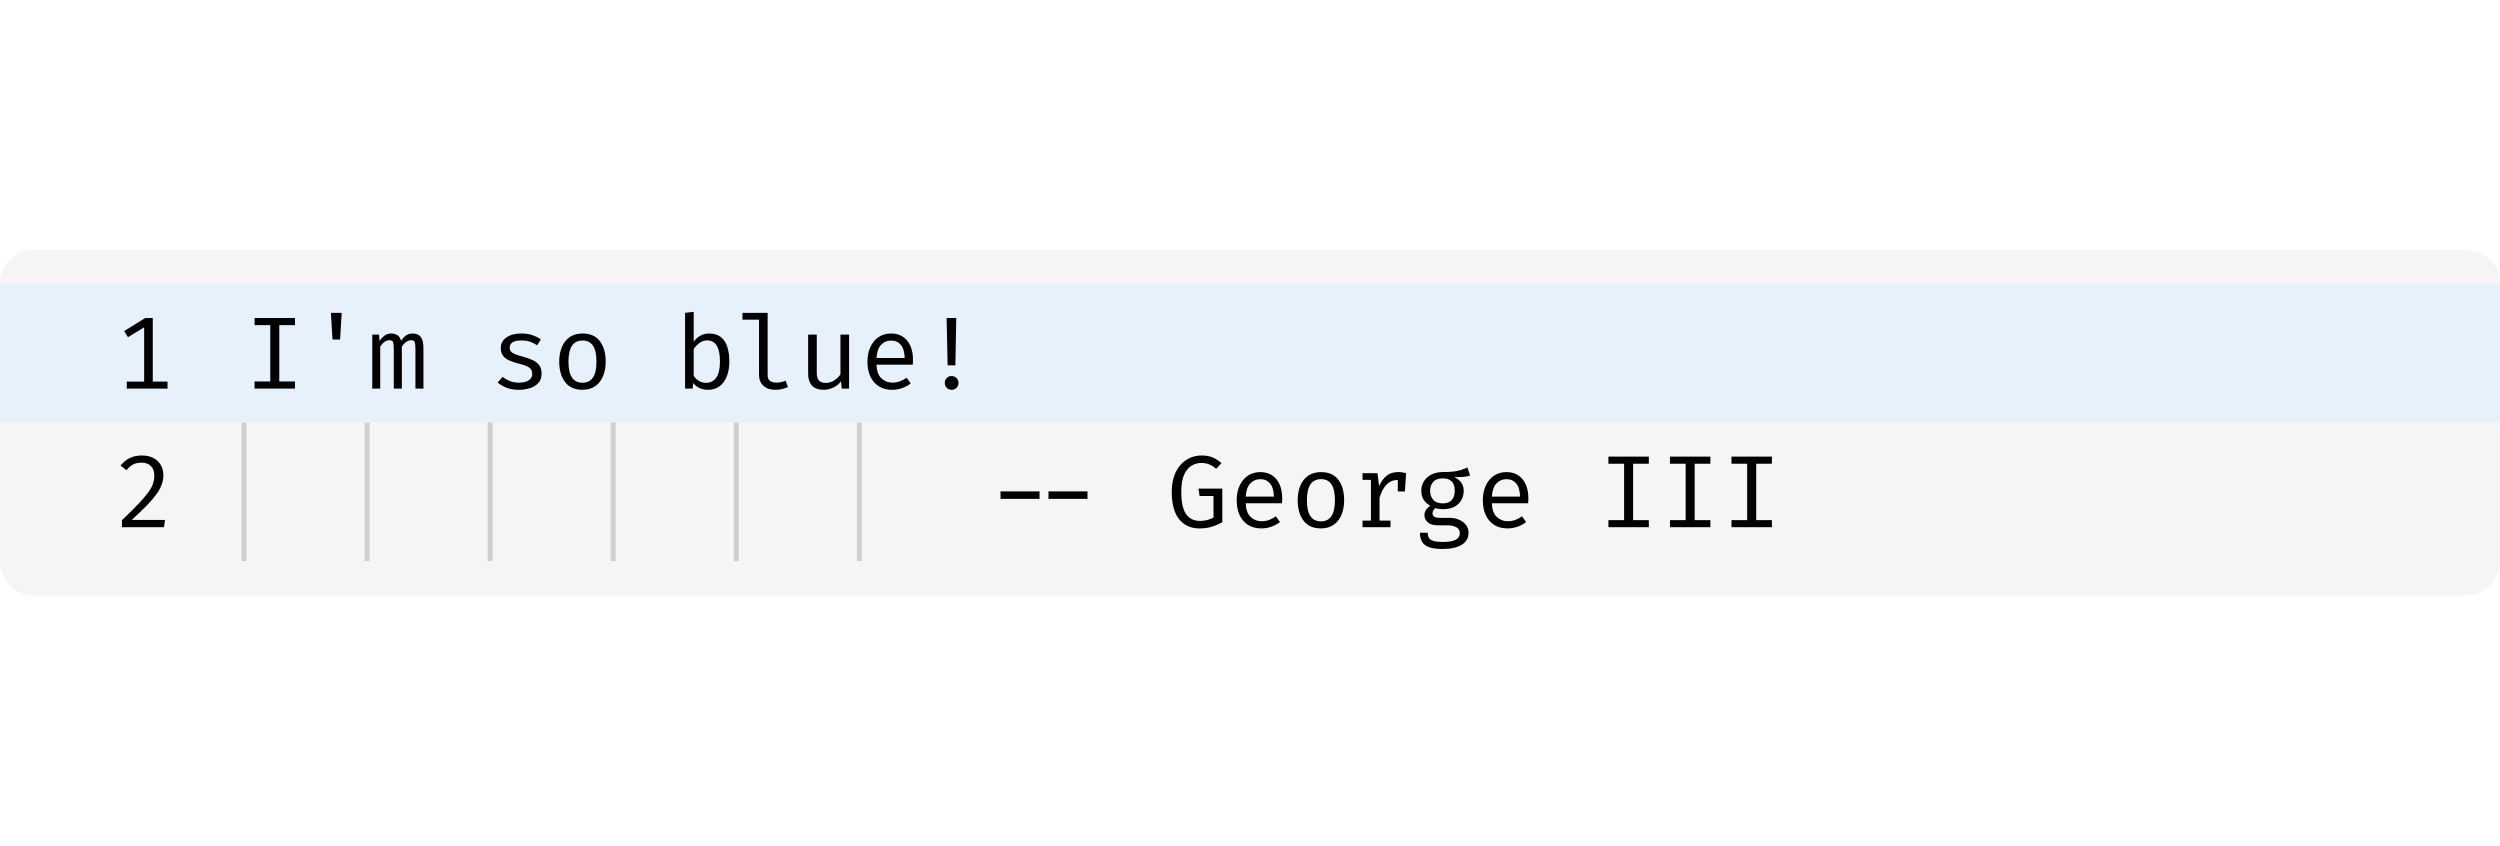
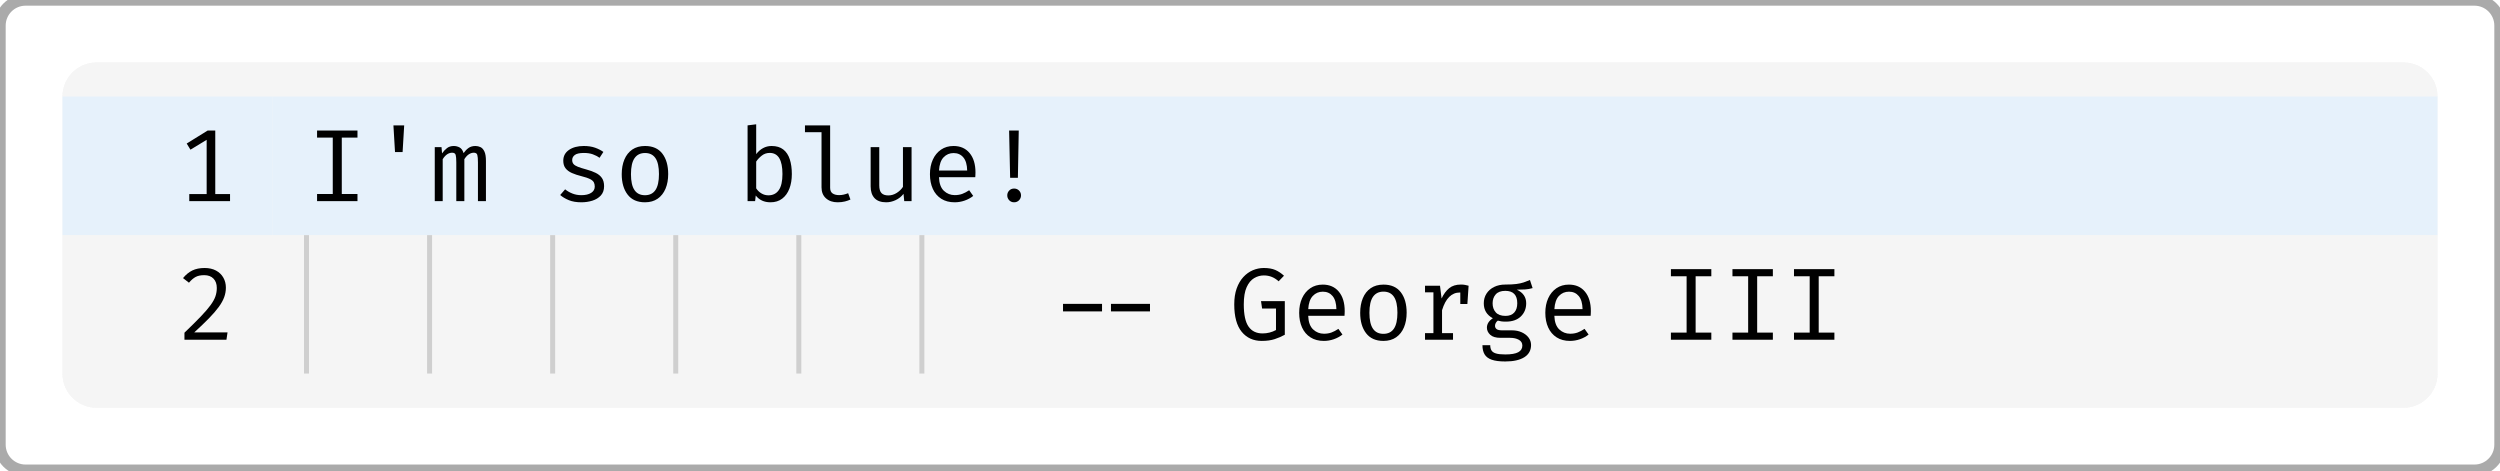
- <svg xmlns="http://www.w3.org/2000/svg" xmlns:xlink="http://www.w3.org/1999/xlink" class="typst-doc" viewBox="0 0 220 74.38" width="220pt" height="74.38pt">
+ <svg xmlns="http://www.w3.org/2000/svg" xmlns:xlink="http://www.w3.org/1999/xlink" class="typst-doc" viewBox="0 0 220 41.38" width="220pt" height="41.38pt">
  <g>
    <g transform="translate(0 0)">
      <g class="typst-group">
        <g>
-           <g transform="translate(0 22)">
-             <path class="typst-shape" fill="#f5f5f5" fill-rule="nonzero" d="M 0 2.992 C 0 1.34 1.34 0 2.992 0 L 217.008 0 C 218.66 0 220 1.34 220 2.992 L 220 27.388 C 220 29.041 218.66 30.38 217.008 30.38 L 2.992 30.38 C 1.34 30.38 0 29.041 0 27.388 Z " />
+           <g transform="translate(-0 -0)">
+             <path class="typst-shape" fill="none" stroke="#aaaaaa" stroke-width="1" stroke-linecap="butt" stroke-linejoin="miter" stroke-miterlimit="4" d="M 2.25 0 L 217.75 0 C 218.993 0 220 1.007 220 2.25 L 220 39.13 C 220 40.373 218.993 41.38 217.75 41.38 L 2.25 41.38 C 1.007 41.38 0 40.373 0 39.13 L 0 2.25 C 0 1.007 1.007 0 2.25 0 " />
          </g>
-           <g transform="translate(0 22)">
-             <g class="typst-group" clip-path="url(#c3D0E829DAD380346606C3EE1CC51E160)">
+           <g transform="translate(5.5 5.5)">
+             <path class="typst-shape" fill="#f5f5f5" fill-rule="nonzero" d="M 0 2.992 C 0 1.34 1.34 0 2.992 0 L 206.008 0 C 207.66 0 209 1.34 209 2.992 L 209 27.388 C 209 29.041 207.66 30.38 206.008 30.38 L 2.992 30.38 C 1.34 30.38 0 29.041 0 27.388 Z " />
+           </g>
+           <g transform="translate(5.5 5.5)">
+             <g class="typst-group" clip-path="url(#cE3CD037533CC43AE050274E0C22787CD)">
              <g>
                <g transform="translate(0 0)">
                  <g class="typst-group">
                    <g>
                      <g transform="translate(-0 -0)">
-                         <path class="typst-shape" fill="#f5f5f5" fill-rule="nonzero" d="M 0 1.496 C 0 0.67 0.67 0 1.496 0 L 218.504 0 C 219.33 0 220 0.67 220 1.496 L 220 2.992 L 0 2.992 Z " />
+                         <path class="typst-shape" fill="#f5f5f5" fill-rule="nonzero" d="M 0 1.496 C 0 0.67 0.67 0 1.496 0 L 207.504 0 C 208.33 0 209 0.67 209 1.496 L 209 2.992 L 0 2.992 Z " />
                      </g>
                    </g>
                  </g>
                </g>
                <g transform="translate(0 2.992)">
                  <g class="typst-group">
                    <g>
                      <g transform="translate(0 0)">
                        <path class="typst-shape" fill="#e6f1fb" fill-rule="nonzero" d="M 0 0 L 0 12.198 L 18.48 12.198 L 18.48 0 Z " />
                      </g>
                      <g transform="translate(0 12.19815)">
                        <path class="typst-shape" fill="#f5f5f5" fill-rule="nonzero" d="M 0 0 L 0 12.198 L 18.48 12.198 L 18.48 0 Z " />
                      </g>
                      <g transform="translate(0 0)">
                        <g class="typst-group">
                          <g>
                            <g transform="translate(10.07262 2.992)">
                              <g class="typst-group">
                                <g>
                                  <g transform="translate(0 6.214154)">
                                    <g class="typst-text" transform="scale(1, -1)">
-                                       <use xlink:href="#g1EF4E514D50A680F43C3F3E7532B1225" x="0" fill="#000000" fill-rule="nonzero" />
+                                       <use xlink:href="#gC9667940D8CE18124BBEDB0DEFE18C0F" x="0" fill="#000000" fill-rule="nonzero" />
                                    </g>
                                  </g>
                                </g>
                              </g>
                            </g>
                          </g>
                        </g>
                      </g>
                      <g transform="translate(0 12.19815)">
                        <g class="typst-group">
                          <g>
                            <g transform="translate(10.07262 2.992)">
                              <g class="typst-group">
                                <g>
                                  <g transform="translate(0 6.214154)">
                                    <g class="typst-text" transform="scale(1, -1)">
-                                       <use xlink:href="#g1563EE1A36972DF58418338B88F336A1" x="0" fill="#000000" fill-rule="nonzero" />
+                                       <use xlink:href="#g7415ED3C3BD726B6976962B3794A075E" x="0" fill="#000000" fill-rule="nonzero" />
                                    </g>
                                  </g>
                                </g>
                              </g>
                            </g>
                          </g>
                        </g>
                      </g>
                      <g transform="translate(18.48 0)">
-                         <path class="typst-shape" fill="#e6f1fb" fill-rule="nonzero" d="M 0 0 L 0 12.198 L 201.52 12.198 L 201.52 0 Z " />
+                         <path class="typst-shape" fill="#e6f1fb" fill-rule="nonzero" d="M 0 0 L 0 12.198 L 190.52 12.198 L 190.52 0 Z " />
                      </g>
                      <g transform="translate(18.48 12.19815)">
-                         <path class="typst-shape" fill="#f5f5f5" fill-rule="nonzero" d="M 0 0 L 0 12.198 L 201.52 12.198 L 201.52 0 Z " />
+                         <path class="typst-shape" fill="#f5f5f5" fill-rule="nonzero" d="M 0 0 L 0 12.198 L 190.52 12.198 L 190.52 0 Z " />
                      </g>
                      <g transform="translate(18.48 0)">
                        <g class="typst-group">
                          <g>
                            <g transform="translate(2.992 9.206154)">
                              <g class="typst-text" transform="scale(1, -1)">
-                                 <use xlink:href="#gEF95F4AB007EE04388285EE391E78EE4" x="0" fill="#000000" fill-rule="nonzero" />
-                                 <use xlink:href="#g6583D12BD753B174A4D9914E4532349E" x="5.415" fill="#000000" fill-rule="nonzero" />
-                                 <use xlink:href="#gAA0F118C92A0D099D2AD936F1CE9C4E" x="10.831" fill="#000000" fill-rule="nonzero" />
-                                 <use xlink:href="#gB0692ED88596D852CA3E34D731B22271" x="21.662" fill="#000000" fill-rule="nonzero" />
-                                 <use xlink:href="#gA113729BA90917783C357A4689D47EFF" x="27.077" fill="#000000" fill-rule="nonzero" />
-                                 <use xlink:href="#gB22DB299ACBB1D268CD8FC446E5718AE" x="37.908" fill="#000000" fill-rule="nonzero" />
-                                 <use xlink:href="#g881A7EB8F84D34B76ABF256186639E8B" x="43.323" fill="#000000" fill-rule="nonzero" />
-                                 <use xlink:href="#g2BB00543AD439843B35B9F1F669D653F" x="48.738" fill="#000000" fill-rule="nonzero" />
-                                 <use xlink:href="#g3D627501652B30C1EE44AD98D00FF001" x="54.154" fill="#000000" fill-rule="nonzero" />
-                                 <use xlink:href="#g50217991762CCED632FDAB1E5B4E276" x="59.569" fill="#000000" fill-rule="nonzero" />
+                                 <use xlink:href="#g7046AAA049F044A01B30D95A85D97B3C" x="0" fill="#000000" fill-rule="nonzero" />
+                                 <use xlink:href="#gC9664B3829327C9EE95D43161271CBF2" x="5.415" fill="#000000" fill-rule="nonzero" />
+                                 <use xlink:href="#g73B4D5D30F0E8A3F826676697E01DEC" x="10.831" fill="#000000" fill-rule="nonzero" />
+                                 <use xlink:href="#g8BC6474503F4B2D09F1F7269C034C071" x="21.662" fill="#000000" fill-rule="nonzero" />
+                                 <use xlink:href="#gF694BBA31BBEB6B51E555B6E1A55DAC0" x="27.077" fill="#000000" fill-rule="nonzero" />
+                                 <use xlink:href="#gE67C8A452752E89D3228E2D3D0A39242" x="37.908" fill="#000000" fill-rule="nonzero" />
+                                 <use xlink:href="#g578357C745F6E55D3D18C5B611B3C325" x="43.323" fill="#000000" fill-rule="nonzero" />
+                                 <use xlink:href="#g21064E553FAB333A484A491A61493390" x="48.738" fill="#000000" fill-rule="nonzero" />
+                                 <use xlink:href="#g86169ABA1AB1889154D90DB9DE1FFCEA" x="54.154" fill="#000000" fill-rule="nonzero" />
+                                 <use xlink:href="#gB9FE55D4CF85730A8C3C3E098A7319C3" x="59.569" fill="#000000" fill-rule="nonzero" />
                              </g>
                            </g>
                          </g>
                        </g>
                      </g>
                      <g transform="translate(18.48 12.19815)">
                        <g class="typst-group">
                          <g>
                            <g transform="translate(2.992 2.992)">
                              <g class="typst-group">
                                <g>
                                  <g transform="translate(0 -2.992)">
                                    <path class="typst-shape" fill="none" stroke="#aaaaaa80" stroke-width="0.44" stroke-linecap="butt" stroke-linejoin="miter" stroke-miterlimit="4" d="M 0 0 L 0 12.198 " />
                                  </g>
                                  <g transform="translate(0 6.214154)">
                                    <g class="typst-text" transform="scale(1, -1)" />
                                  </g>
                                </g>
                              </g>
                            </g>
                            <g transform="translate(8.407385 9.206154)">
                              <g class="typst-text" transform="scale(1, -1)" />
                            </g>
                            <g transform="translate(13.82277 2.992)">
                              <g class="typst-group">
                                <g>
                                  <g transform="translate(0 -2.992)">
                                    <path class="typst-shape" fill="none" stroke="#aaaaaa80" stroke-width="0.44" stroke-linecap="butt" stroke-linejoin="miter" stroke-miterlimit="4" d="M 0 0 L 0 12.198 " />
                                  </g>
                                  <g transform="translate(0 6.214154)">
                                    <g class="typst-text" transform="scale(1, -1)" />
                                  </g>
                                </g>
                              </g>
                            </g>
                            <g transform="translate(19.23815 9.206154)">
                              <g class="typst-text" transform="scale(1, -1)" />
                            </g>
                            <g transform="translate(24.65354 2.992)">
                              <g class="typst-group">
                                <g>
                                  <g transform="translate(0 -2.992)">
                                    <path class="typst-shape" fill="none" stroke="#aaaaaa80" stroke-width="0.44" stroke-linecap="butt" stroke-linejoin="miter" stroke-miterlimit="4" d="M 0 0 L 0 12.198 " />
                                  </g>
                                  <g transform="translate(0 6.214154)">
                                    <g class="typst-text" transform="scale(1, -1)" />
                                  </g>
                                </g>
                              </g>
                            </g>
                            <g transform="translate(30.06892 9.206154)">
                              <g class="typst-text" transform="scale(1, -1)" />
                            </g>
                            <g transform="translate(35.48431 2.992)">
                              <g class="typst-group">
                                <g>
                                  <g transform="translate(0 -2.992)">
                                    <path class="typst-shape" fill="none" stroke="#aaaaaa80" stroke-width="0.44" stroke-linecap="butt" stroke-linejoin="miter" stroke-miterlimit="4" d="M 0 0 L 0 12.198 " />
                                  </g>
                                  <g transform="translate(0 6.214154)">
                                    <g class="typst-text" transform="scale(1, -1)" />
                                  </g>
                                </g>
                              </g>
                            </g>
                            <g transform="translate(40.89969 9.206154)">
                              <g class="typst-text" transform="scale(1, -1)" />
                            </g>
                            <g transform="translate(46.31508 2.992)">
                              <g class="typst-group">
                                <g>
                                  <g transform="translate(0 -2.992)">
                                    <path class="typst-shape" fill="none" stroke="#aaaaaa80" stroke-width="0.44" stroke-linecap="butt" stroke-linejoin="miter" stroke-miterlimit="4" d="M 0 0 L 0 12.198 " />
                                  </g>
                                  <g transform="translate(0 6.214154)">
                                    <g class="typst-text" transform="scale(1, -1)" />
                                  </g>
                                </g>
                              </g>
                            </g>
                            <g transform="translate(51.73046 9.206154)">
                              <g class="typst-text" transform="scale(1, -1)" />
                            </g>
                            <g transform="translate(57.14585 2.992)">
                              <g class="typst-group">
                                <g>
                                  <g transform="translate(0 -2.992)">
                                    <path class="typst-shape" fill="none" stroke="#aaaaaa80" stroke-width="0.44" stroke-linecap="butt" stroke-linejoin="miter" stroke-miterlimit="4" d="M 0 0 L 0 12.198 " />
                                  </g>
                                  <g transform="translate(0 6.214154)">
                                    <g class="typst-text" transform="scale(1, -1)" />
                                  </g>
                                </g>
                              </g>
                            </g>
                            <g transform="translate(62.56123 9.206154)">
                              <g class="typst-text" transform="scale(1, -1)">
-                                 <use xlink:href="#g960D9ECAF10F8BF8817598CC5CC96A4E" x="10.831" fill="#000000" fill-rule="nonzero" />
-                                 <use xlink:href="#gD7EB1A34EDEE4BAAE81224D3DF7EC56" x="21.662" fill="#000000" fill-rule="nonzero" />
-                                 <use xlink:href="#g3D627501652B30C1EE44AD98D00FF001" x="27.077" fill="#000000" fill-rule="nonzero" />
-                                 <use xlink:href="#gA113729BA90917783C357A4689D47EFF" x="32.492" fill="#000000" fill-rule="nonzero" />
-                                 <use xlink:href="#g6A54B66C639523F8C8690526E37094AF" x="37.908" fill="#000000" fill-rule="nonzero" />
-                                 <use xlink:href="#g17954DCD4E9FAD903B05A566BA9409D8" x="43.323" fill="#000000" fill-rule="nonzero" />
-                                 <use xlink:href="#g3D627501652B30C1EE44AD98D00FF001" x="48.738" fill="#000000" fill-rule="nonzero" />
-                                 <use xlink:href="#gEF95F4AB007EE04388285EE391E78EE4" x="59.569" fill="#000000" fill-rule="nonzero" />
-                                 <use xlink:href="#gEF95F4AB007EE04388285EE391E78EE4" x="64.985" fill="#000000" fill-rule="nonzero" />
-                                 <use xlink:href="#gEF95F4AB007EE04388285EE391E78EE4" x="70.4" fill="#000000" fill-rule="nonzero" />
+                                 <use xlink:href="#gF2D85ED365341B714CCA6C0AB86054C8" x="10.831" fill="#000000" fill-rule="nonzero" />
+                                 <use xlink:href="#gF23E9418FB6036031E4E3304F9DDB405" x="21.662" fill="#000000" fill-rule="nonzero" />
+                                 <use xlink:href="#g86169ABA1AB1889154D90DB9DE1FFCEA" x="27.077" fill="#000000" fill-rule="nonzero" />
+                                 <use xlink:href="#gF694BBA31BBEB6B51E555B6E1A55DAC0" x="32.492" fill="#000000" fill-rule="nonzero" />
+                                 <use xlink:href="#g9B8A68F020849CDFB2C69E445E79AA6F" x="37.908" fill="#000000" fill-rule="nonzero" />
+                                 <use xlink:href="#g92ABCFE0626F3502A9925C2A23B9A204" x="43.323" fill="#000000" fill-rule="nonzero" />
+                                 <use xlink:href="#g86169ABA1AB1889154D90DB9DE1FFCEA" x="48.738" fill="#000000" fill-rule="nonzero" />
+                                 <use xlink:href="#g7046AAA049F044A01B30D95A85D97B3C" x="59.569" fill="#000000" fill-rule="nonzero" />
+                                 <use xlink:href="#g7046AAA049F044A01B30D95A85D97B3C" x="64.985" fill="#000000" fill-rule="nonzero" />
+                                 <use xlink:href="#g7046AAA049F044A01B30D95A85D97B3C" x="70.4" fill="#000000" fill-rule="nonzero" />
                              </g>
                            </g>
                          </g>
                        </g>
                      </g>
                    </g>
                  </g>
                </g>
                <g transform="translate(0 27.38831)">
                  <g class="typst-group">
                    <g>
                      <g transform="translate(-0 -0)">
-                         <path class="typst-shape" fill="#f5f5f5" fill-rule="nonzero" d="M 0 0 L 220 0 L 220 1.496 C 220 2.322 219.33 2.992 218.504 2.992 L 1.496 2.992 C 0.67 2.992 0 2.322 0 1.496 Z " />
+                         <path class="typst-shape" fill="#f5f5f5" fill-rule="nonzero" d="M 0 0 L 209 0 L 209 1.496 C 209 2.322 208.33 2.992 207.504 2.992 L 1.496 2.992 C 0.67 2.992 0 2.322 0 1.496 Z " />
                      </g>
                    </g>
                  </g>
                </g>
              </g>
            </g>
          </g>
        </g>
      </g>
    </g>
  </g>
  <defs id="glyph">
-     <symbol id="g1EF4E514D50A680F43C3F3E7532B1225" overflow="visible">
+     <symbol id="gC9667940D8CE18124BBEDB0DEFE18C0F" overflow="visible">
      <path d="M 4.671 0.618 L 4.671 0 L 1.083 0 L 1.083 0.618 L 2.613 0.618 L 2.613 5.393 L 1.187 4.526 L 0.857 5.068 L 2.708 6.214 L 3.371 6.214 L 3.371 0.618 L 4.671 0.618 Z " />
    </symbol>
-     <symbol id="g1563EE1A36972DF58418338B88F336A1" overflow="visible">
+     <symbol id="g7415ED3C3BD726B6976962B3794A075E" overflow="visible">
      <path d="M 2.432 6.313 Q 3.019 6.313 3.439 6.086 Q 3.858 5.858 4.082 5.465 Q 4.305 5.072 4.305 4.581 Q 4.305 4.152 4.156 3.743 Q 4.007 3.335 3.68 2.886 Q 3.353 2.437 2.821 1.891 Q 2.288 1.345 1.521 0.645 L 4.45 0.645 L 4.355 0 L 0.659 0 L 0.659 0.618 Q 1.539 1.462 2.096 2.044 Q 2.654 2.626 2.96 3.048 Q 3.267 3.47 3.387 3.822 Q 3.506 4.174 3.506 4.553 Q 3.506 5.077 3.213 5.379 Q 2.92 5.682 2.396 5.682 Q 1.936 5.682 1.643 5.524 Q 1.349 5.366 1.056 5.018 L 0.533 5.424 Q 0.903 5.876 1.352 6.095 Q 1.801 6.313 2.432 6.313 Z " />
    </symbol>
-     <symbol id="gEF95F4AB007EE04388285EE391E78EE4" overflow="visible">
+     <symbol id="g7046AAA049F044A01B30D95A85D97B3C" overflow="visible">
      <path d="M 4.486 6.214 L 4.486 5.587 L 3.105 5.587 L 3.105 0.627 L 4.486 0.627 L 4.486 0 L 0.93 0 L 0.93 0.627 L 2.311 0.627 L 2.311 5.587 L 0.93 5.587 L 0.93 6.214 L 4.486 6.214 Z " />
    </symbol>
-     <symbol id="g6583D12BD753B174A4D9914E4532349E" overflow="visible">
+     <symbol id="gC9664B3829327C9EE95D43161271CBF2" overflow="visible">
      <path d="M 2.374 4.319 L 2.234 6.665 L 3.182 6.665 L 3.042 4.319 L 2.374 4.319 Z " />
    </symbol>
-     <symbol id="gAA0F118C92A0D099D2AD936F1CE9C4E" overflow="visible">
+     <symbol id="g73B4D5D30F0E8A3F826676697E01DEC" overflow="visible">
      <path d="M 4.039 4.851 Q 4.265 4.851 4.477 4.752 Q 4.689 4.653 4.824 4.368 Q 4.96 4.084 4.96 3.538 L 4.96 0 L 4.256 0 L 4.256 3.416 Q 4.256 3.863 4.201 4.062 Q 4.147 4.26 3.89 4.26 Q 3.678 4.26 3.466 4.127 Q 3.254 3.994 3.06 3.691 L 3.06 0 L 2.351 0 L 2.351 3.416 Q 2.351 3.863 2.297 4.062 Q 2.243 4.26 1.986 4.26 Q 1.765 4.26 1.557 4.127 Q 1.349 3.994 1.155 3.691 L 1.155 0 L 0.456 0 L 0.456 4.752 L 1.051 4.752 L 1.097 4.201 Q 1.291 4.477 1.532 4.664 Q 1.774 4.851 2.13 4.851 Q 2.401 4.851 2.64 4.723 Q 2.879 4.594 2.992 4.224 Q 3.186 4.504 3.43 4.678 Q 3.673 4.851 4.039 4.851 Z " />
    </symbol>
-     <symbol id="gB0692ED88596D852CA3E34D731B22271" overflow="visible">
+     <symbol id="g8BC6474503F4B2D09F1F7269C034C071" overflow="visible">
      <path d="M 2.523 0.523 Q 3.073 0.523 3.389 0.727 Q 3.705 0.93 3.705 1.277 Q 3.705 1.489 3.626 1.647 Q 3.547 1.805 3.303 1.934 Q 3.06 2.062 2.554 2.189 Q 2.062 2.311 1.699 2.471 Q 1.336 2.631 1.135 2.888 Q 0.934 3.145 0.934 3.556 Q 0.934 4.156 1.435 4.504 Q 1.936 4.851 2.739 4.851 Q 3.312 4.851 3.739 4.698 Q 4.165 4.544 4.463 4.328 L 4.129 3.813 Q 3.863 3.998 3.536 4.118 Q 3.209 4.238 2.748 4.238 Q 2.189 4.238 1.954 4.064 Q 1.719 3.89 1.719 3.615 Q 1.719 3.403 1.834 3.265 Q 1.95 3.127 2.225 3.019 Q 2.5 2.911 2.983 2.78 Q 3.448 2.654 3.795 2.482 Q 4.143 2.311 4.335 2.033 Q 4.526 1.755 4.526 1.313 Q 4.526 0.808 4.238 0.494 Q 3.949 0.181 3.491 0.038 Q 3.033 -0.104 2.523 -0.104 Q 1.877 -0.104 1.424 0.083 Q 0.97 0.271 0.663 0.537 L 1.097 1.038 Q 1.376 0.808 1.74 0.666 Q 2.103 0.523 2.523 0.523 Z " />
    </symbol>
-     <symbol id="gA113729BA90917783C357A4689D47EFF" overflow="visible">
+     <symbol id="gF694BBA31BBEB6B51E555B6E1A55DAC0" overflow="visible">
      <path d="M 2.717 4.851 Q 3.723 4.851 4.238 4.179 Q 4.752 3.506 4.752 2.378 Q 4.752 1.652 4.517 1.092 Q 4.283 0.533 3.827 0.214 Q 3.371 -0.104 2.708 -0.104 Q 1.701 -0.104 1.182 0.573 Q 0.663 1.25 0.663 2.369 Q 0.663 3.1 0.898 3.662 Q 1.133 4.224 1.591 4.538 Q 2.049 4.851 2.717 4.851 Z M 2.717 4.233 Q 2.103 4.233 1.789 3.777 Q 1.476 3.321 1.476 2.369 Q 1.476 1.426 1.785 0.973 Q 2.094 0.519 2.708 0.519 Q 3.321 0.519 3.631 0.975 Q 3.94 1.431 3.94 2.378 Q 3.94 3.326 3.633 3.779 Q 3.326 4.233 2.717 4.233 Z " />
    </symbol>
-     <symbol id="gB22DB299ACBB1D268CD8FC446E5718AE" overflow="visible">
+     <symbol id="gE67C8A452752E89D3228E2D3D0A39242" overflow="visible">
      <path d="M 1.665 4.134 Q 1.922 4.477 2.268 4.664 Q 2.613 4.851 3.019 4.851 Q 3.655 4.851 4.048 4.544 Q 4.441 4.238 4.621 3.68 Q 4.802 3.123 4.802 2.378 Q 4.802 1.661 4.587 1.099 Q 4.373 0.537 3.953 0.217 Q 3.534 -0.104 2.92 -0.104 Q 2.094 -0.104 1.625 0.492 L 1.57 0 L 0.907 0 L 0.907 6.665 L 1.665 6.76 L 1.665 4.134 Z M 2.739 0.51 Q 3.335 0.51 3.655 0.97 Q 3.976 1.431 3.976 2.383 Q 3.976 4.242 2.857 4.242 Q 2.459 4.242 2.157 4.005 Q 1.855 3.768 1.665 3.479 L 1.665 1.124 Q 1.85 0.839 2.132 0.675 Q 2.414 0.51 2.739 0.51 Z " />
    </symbol>
-     <symbol id="g881A7EB8F84D34B76ABF256186639E8B" overflow="visible">
+     <symbol id="g578357C745F6E55D3D18C5B611B3C325" overflow="visible">
      <path d="M 2.757 6.665 L 2.757 1.173 Q 2.757 0.821 2.976 0.675 Q 3.195 0.528 3.543 0.528 Q 3.755 0.528 3.951 0.573 Q 4.147 0.618 4.341 0.695 L 4.544 0.14 Q 4.35 0.045 4.064 -0.029 Q 3.777 -0.104 3.416 -0.104 Q 2.784 -0.104 2.392 0.246 Q 1.999 0.596 1.999 1.214 L 1.999 6.065 L 0.542 6.065 L 0.542 6.665 L 2.757 6.665 Z " />
    </symbol>
-     <symbol id="g2BB00543AD439843B35B9F1F669D653F" overflow="visible">
+     <symbol id="g21064E553FAB333A484A491A61493390" overflow="visible">
      <path d="M 1.665 4.752 L 1.665 1.385 Q 1.665 0.916 1.859 0.709 Q 2.053 0.501 2.464 0.501 Q 2.857 0.501 3.206 0.724 Q 3.556 0.948 3.75 1.255 L 3.75 4.752 L 4.508 4.752 L 4.508 0 L 3.863 0 L 3.8 0.641 Q 3.52 0.28 3.107 0.088 Q 2.694 -0.104 2.279 -0.104 Q 1.589 -0.104 1.248 0.264 Q 0.907 0.632 0.907 1.295 L 0.907 4.752 L 1.665 4.752 Z " />
    </symbol>
-     <symbol id="g3D627501652B30C1EE44AD98D00FF001" overflow="visible">
+     <symbol id="g86169ABA1AB1889154D90DB9DE1FFCEA" overflow="visible">
      <path d="M 1.503 2.107 Q 1.534 1.282 1.938 0.905 Q 2.342 0.528 2.893 0.528 Q 3.258 0.528 3.552 0.636 Q 3.845 0.745 4.161 0.957 L 4.517 0.456 Q 4.188 0.194 3.759 0.045 Q 3.33 -0.104 2.884 -0.104 Q 2.189 -0.104 1.704 0.208 Q 1.218 0.519 0.963 1.076 Q 0.709 1.634 0.709 2.369 Q 0.709 3.091 0.963 3.651 Q 1.218 4.21 1.686 4.531 Q 2.153 4.851 2.784 4.851 Q 3.682 4.851 4.199 4.229 Q 4.716 3.606 4.716 2.523 Q 4.716 2.401 4.709 2.293 Q 4.702 2.184 4.698 2.107 L 1.503 2.107 Z M 2.793 4.229 Q 2.265 4.229 1.909 3.854 Q 1.552 3.479 1.507 2.694 L 3.985 2.694 Q 3.971 3.457 3.651 3.843 Q 3.33 4.229 2.793 4.229 Z " />
    </symbol>
-     <symbol id="g50217991762CCED632FDAB1E5B4E276" overflow="visible">
+     <symbol id="gB9FE55D4CF85730A8C3C3E098A7319C3" overflow="visible">
      <path d="M 3.109 6.214 L 3.033 2.049 L 2.351 2.049 L 2.261 6.214 L 3.109 6.214 Z M 2.699 1.106 Q 2.96 1.106 3.134 0.93 Q 3.308 0.754 3.308 0.505 Q 3.308 0.253 3.134 0.074 Q 2.96 -0.104 2.699 -0.104 Q 2.441 -0.104 2.27 0.074 Q 2.098 0.253 2.098 0.505 Q 2.098 0.754 2.27 0.93 Q 2.441 1.106 2.699 1.106 Z " />
    </symbol>
-     <symbol id="g960D9ECAF10F8BF8817598CC5CC96A4E" overflow="visible">
+     <symbol id="gF2D85ED365341B714CCA6C0AB86054C8" overflow="visible">
      <path d="M 0.393 2.496 L 0.393 3.154 L 3.827 3.154 L 3.827 2.496 L 0.393 2.496 Z M -3.827 2.496 L -3.827 3.154 L -0.393 3.154 L -0.393 2.496 L -3.827 2.496 Z " />
    </symbol>
-     <symbol id="gD7EB1A34EDEE4BAAE81224D3DF7EC56" overflow="visible">
+     <symbol id="gF23E9418FB6036031E4E3304F9DDB405" overflow="visible">
      <path d="M 2.83 -0.104 Q 1.724 -0.104 1.067 0.697 Q 0.411 1.498 0.411 3.109 Q 0.411 3.913 0.625 4.513 Q 0.839 5.113 1.209 5.515 Q 1.579 5.916 2.044 6.115 Q 2.509 6.313 3.01 6.313 Q 3.619 6.313 4.021 6.14 Q 4.423 5.966 4.788 5.632 L 4.314 5.14 Q 3.759 5.659 3.015 5.659 Q 2.563 5.659 2.159 5.42 Q 1.755 5.181 1.503 4.626 Q 1.25 4.071 1.25 3.109 Q 1.25 1.755 1.67 1.155 Q 2.089 0.555 2.902 0.555 Q 3.534 0.555 4.084 0.853 L 4.084 2.748 L 2.861 2.748 L 2.766 3.398 L 4.86 3.398 L 4.86 0.438 Q 4.441 0.208 3.965 0.052 Q 3.488 -0.104 2.83 -0.104 Z " />
    </symbol>
-     <symbol id="g6A54B66C639523F8C8690526E37094AF" overflow="visible">
+     <symbol id="g9B8A68F020849CDFB2C69E445E79AA6F" overflow="visible">
      <path d="M 0.952 0 L 0.952 0.582 L 1.692 0.582 L 1.692 4.17 L 0.952 4.17 L 0.952 4.752 L 2.27 4.752 L 2.41 3.628 Q 2.685 4.215 3.078 4.535 Q 3.47 4.856 4.116 4.856 Q 4.314 4.856 4.47 4.826 Q 4.626 4.797 4.788 4.752 L 4.68 3.145 L 4.057 3.145 L 4.057 4.156 Q 4.039 4.156 4.016 4.156 Q 2.924 4.156 2.45 2.595 L 2.45 0.582 L 3.416 0.582 L 3.416 0 L 0.952 0 Z " />
    </symbol>
-     <symbol id="g17954DCD4E9FAD903B05A566BA9409D8" overflow="visible">
+     <symbol id="g92ABCFE0626F3502A9925C2A23B9A204" overflow="visible">
      <path d="M 4.77 5.257 L 5.005 4.544 Q 4.698 4.45 4.357 4.427 Q 4.016 4.405 3.615 4.405 Q 4.441 4.025 4.441 3.209 Q 4.441 2.505 3.969 2.049 Q 3.497 1.593 2.654 1.593 Q 2.414 1.593 2.254 1.616 Q 2.094 1.638 1.945 1.683 Q 1.837 1.607 1.767 1.482 Q 1.697 1.358 1.697 1.223 Q 1.697 1.051 1.832 0.939 Q 1.968 0.826 2.333 0.826 L 3.191 0.826 Q 3.669 0.826 4.048 0.654 Q 4.427 0.483 4.648 0.192 Q 4.869 -0.099 4.869 -0.465 Q 4.869 -1.164 4.276 -1.539 Q 3.682 -1.913 2.599 -1.913 Q 1.841 -1.913 1.403 -1.758 Q 0.966 -1.602 0.778 -1.284 Q 0.591 -0.966 0.591 -0.483 L 1.277 -0.483 Q 1.277 -0.758 1.385 -0.939 Q 1.494 -1.119 1.778 -1.207 Q 2.062 -1.295 2.595 -1.295 Q 3.38 -1.295 3.741 -1.099 Q 4.102 -0.903 4.102 -0.514 Q 4.102 -0.176 3.795 -0.005 Q 3.488 0.167 3.028 0.167 L 2.18 0.167 Q 1.561 0.167 1.273 0.438 Q 0.984 0.709 0.984 1.061 Q 0.984 1.548 1.507 1.891 Q 0.709 2.315 0.709 3.204 Q 0.709 3.687 0.948 4.059 Q 1.187 4.432 1.616 4.644 Q 2.044 4.856 2.604 4.856 Q 3.204 4.856 3.579 4.905 Q 3.953 4.955 4.222 5.045 Q 4.49 5.136 4.77 5.257 Z M 2.604 4.301 Q 2.031 4.301 1.758 3.989 Q 1.485 3.678 1.485 3.204 Q 1.485 2.721 1.762 2.41 Q 2.04 2.098 2.622 2.098 Q 3.123 2.098 3.389 2.392 Q 3.655 2.685 3.655 3.209 Q 3.655 4.301 2.604 4.301 Z " />
    </symbol>
  </defs>
  <defs id="clip-path">
-     <clipPath id="c3D0E829DAD380346606C3EE1CC51E160">
-       <path d="M 0 2.992 C 0 1.34 1.34 0 2.992 0 L 217.008 0 C 218.66 0 220 1.34 220 2.992 L 220 27.388 C 220 29.041 218.66 30.38 217.008 30.38 L 2.992 30.38 C 1.34 30.38 0 29.041 0 27.388 Z " />
+     <clipPath id="cE3CD037533CC43AE050274E0C22787CD">
+       <path d="M 0 2.992 C 0 1.34 1.34 0 2.992 0 L 206.008 0 C 207.66 0 209 1.34 209 2.992 L 209 27.388 C 209 29.041 207.66 30.38 206.008 30.38 L 2.992 30.38 C 1.34 30.38 0 29.041 0 27.388 Z " />
    </clipPath>
  </defs>
</svg>
